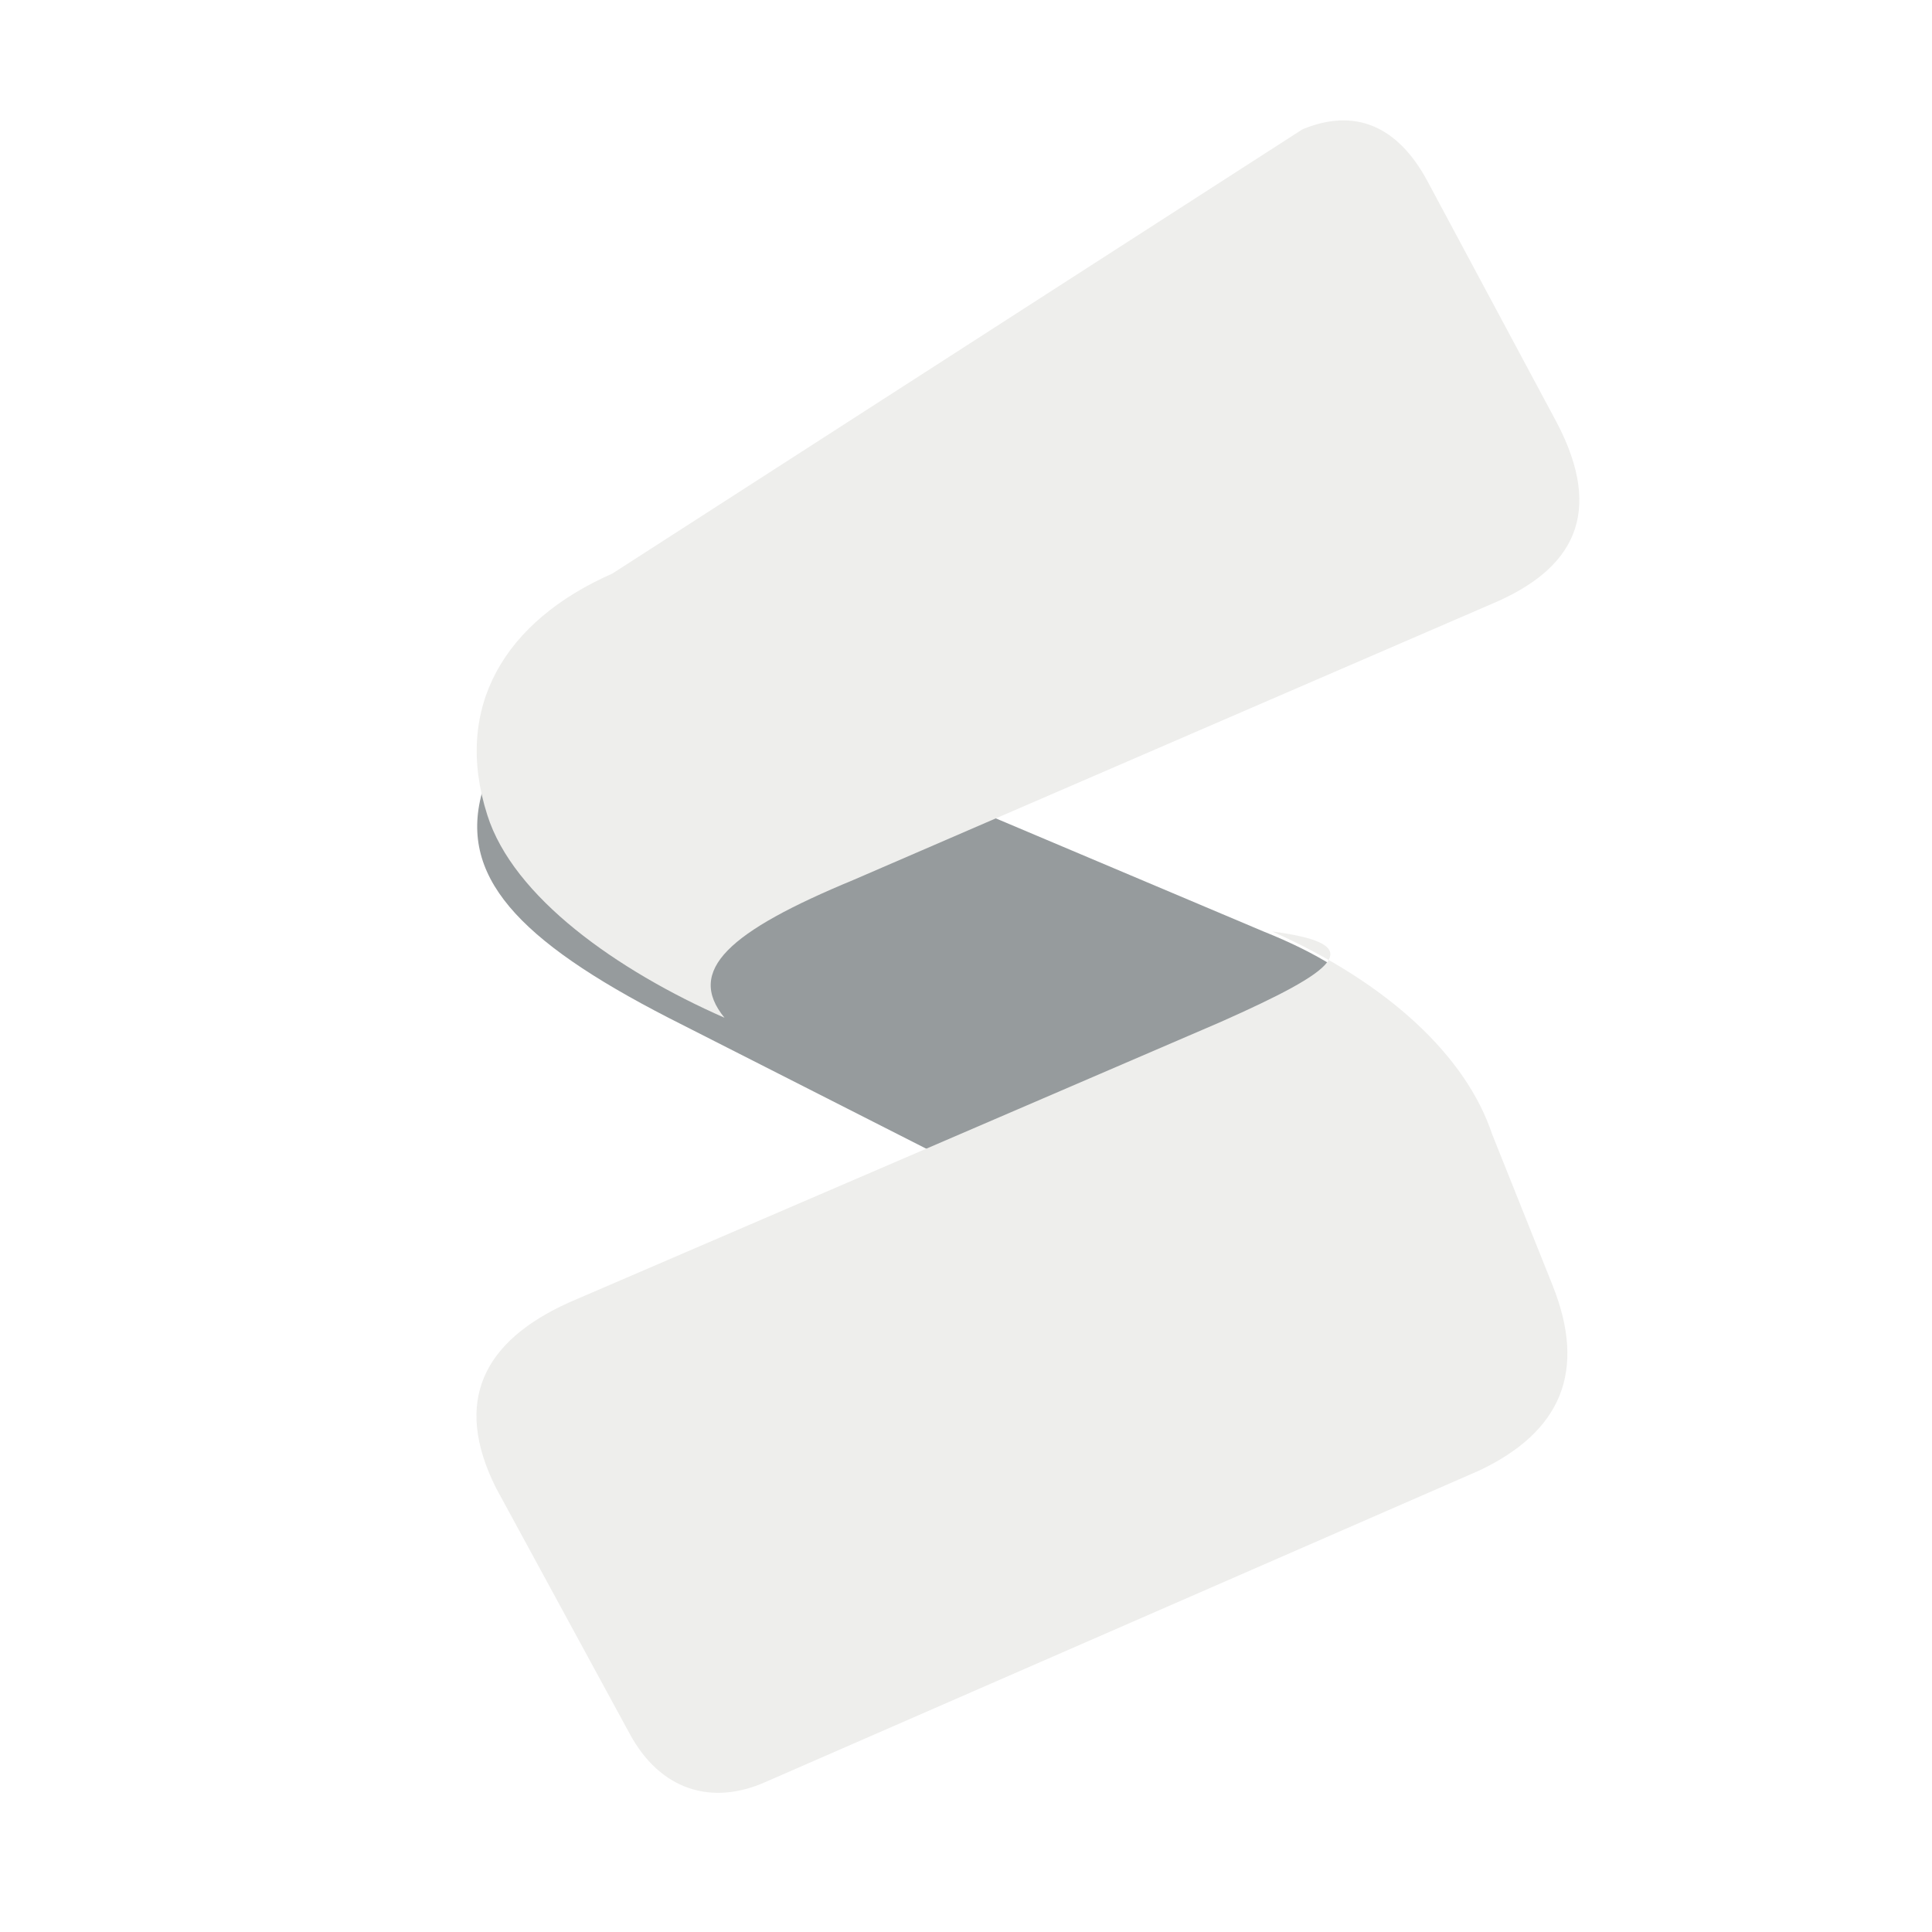
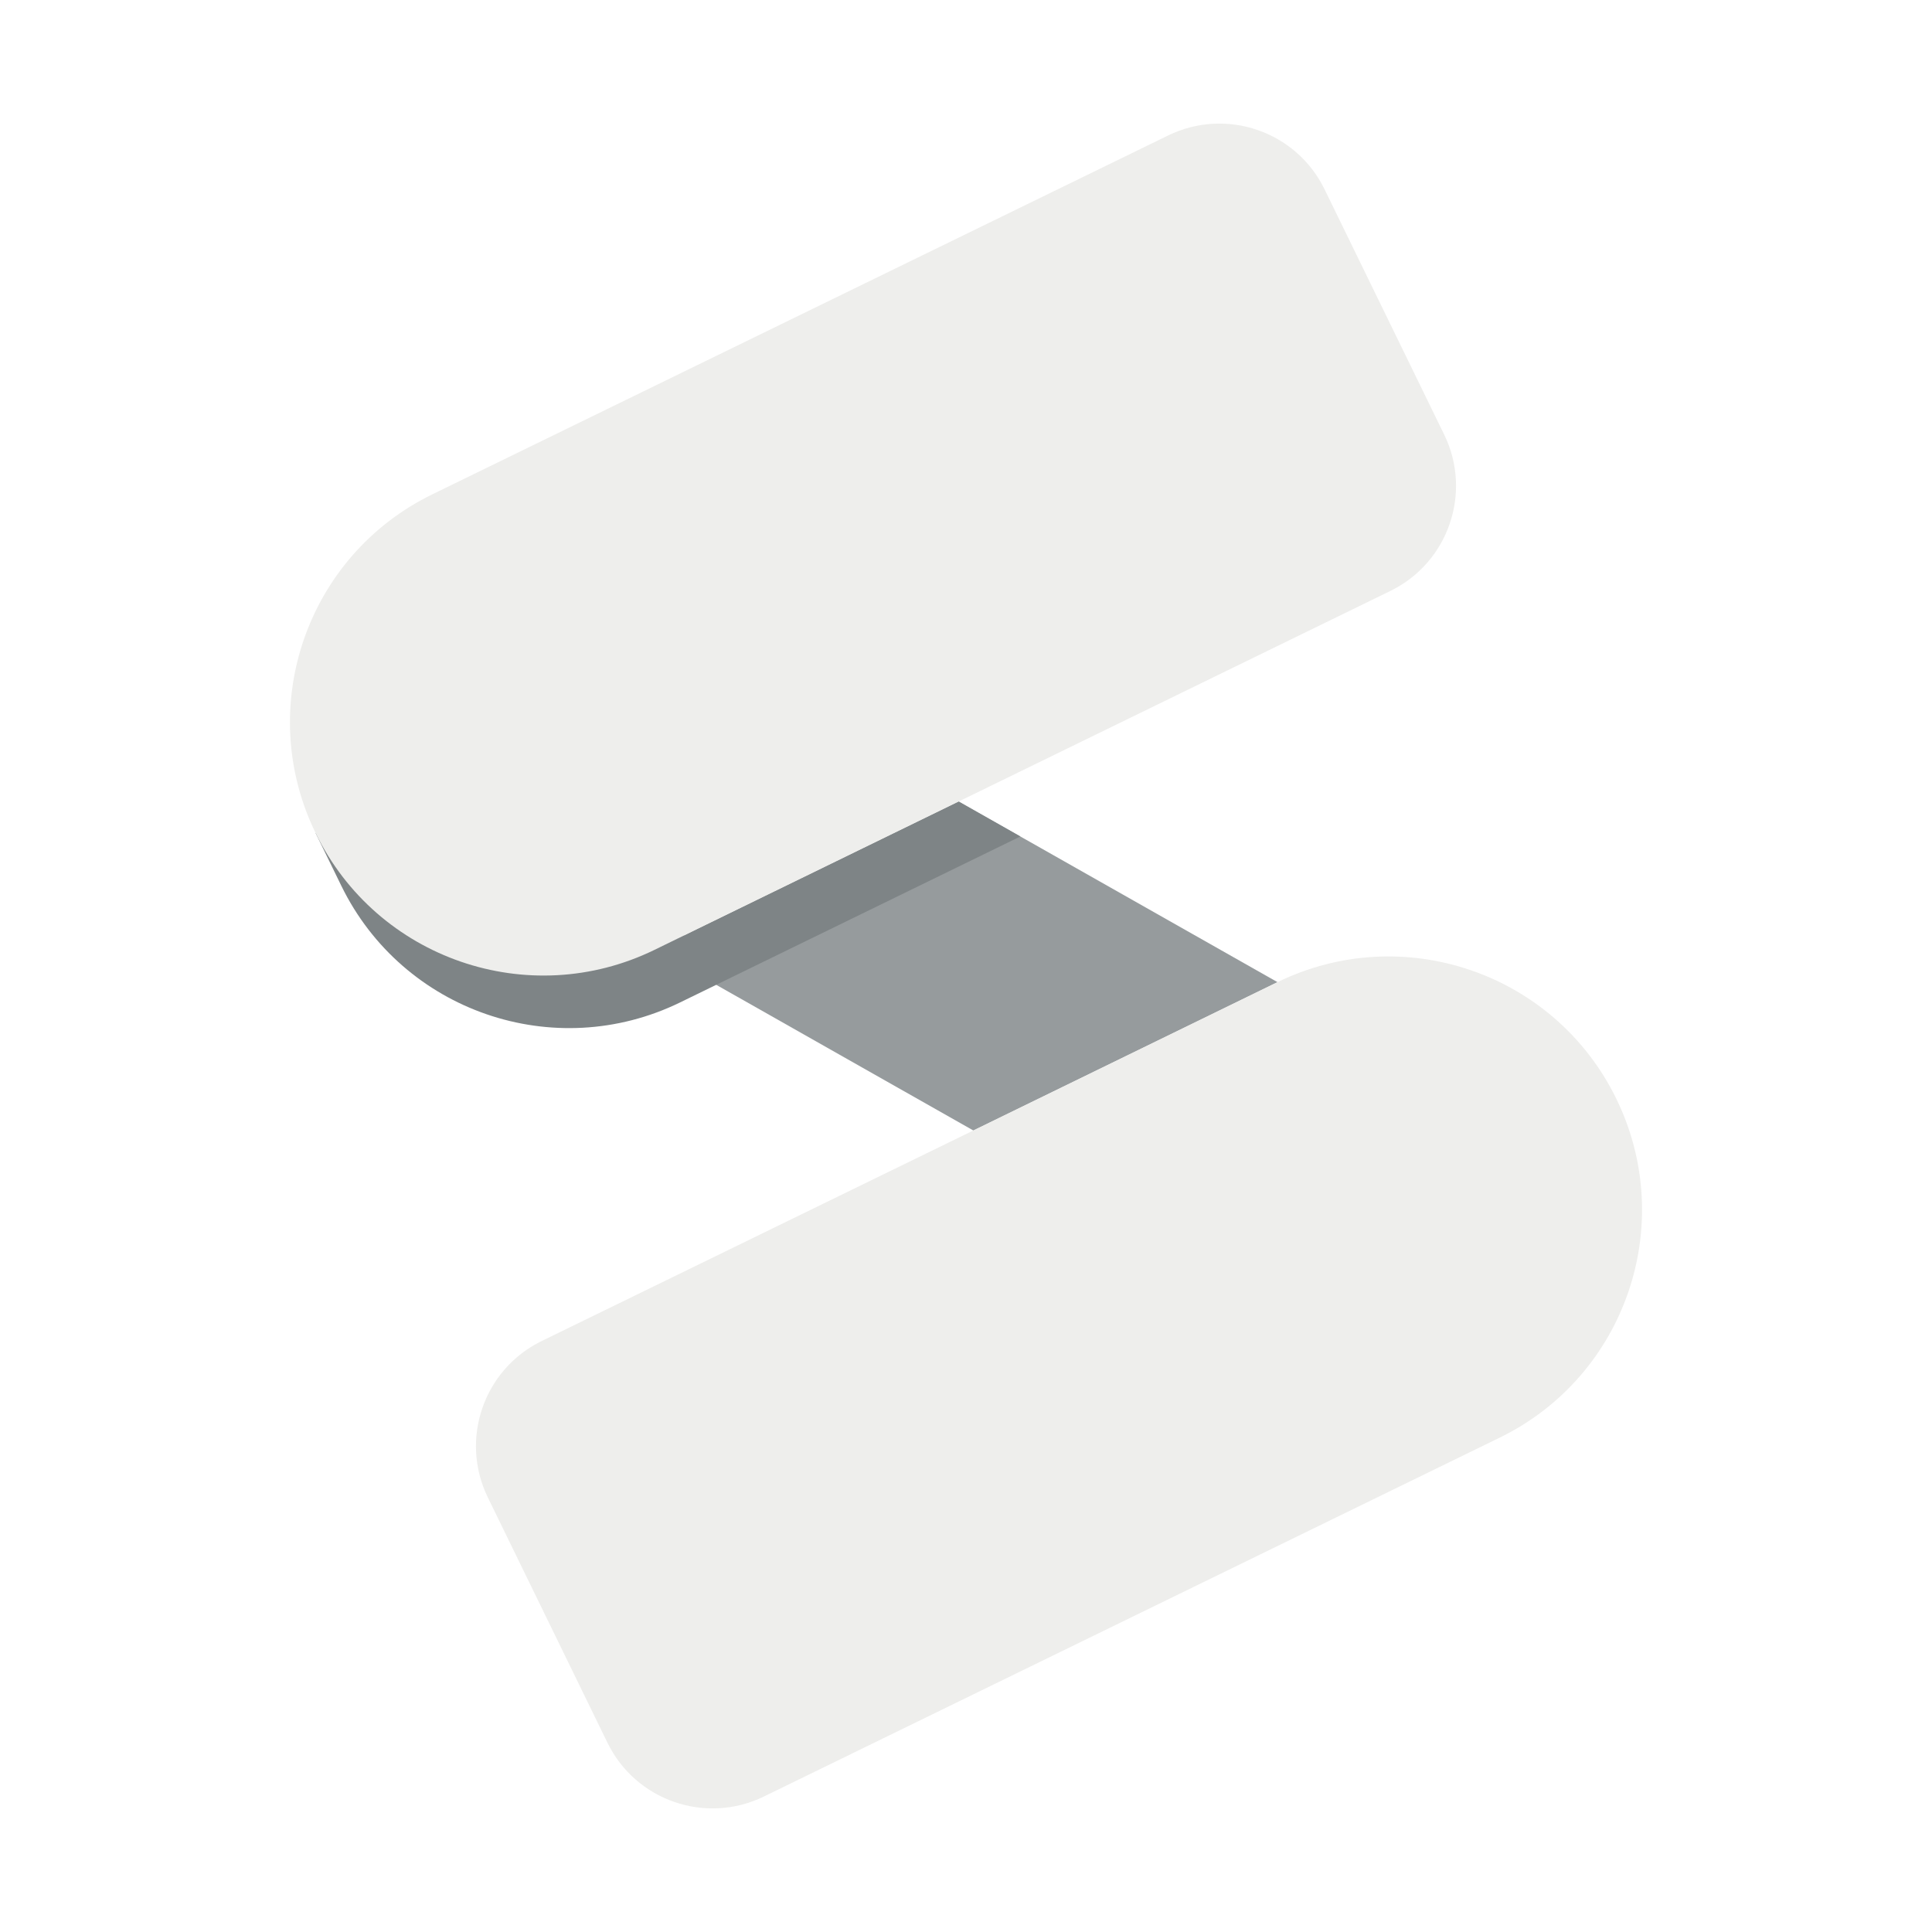
- <svg xmlns="http://www.w3.org/2000/svg" viewBox="-32 0 448 448" fill="none" role="img" aria-labelledby="title">
-   <path d="M119 156 261 216c25 10 37 23 35 41-1 8-6 17-15 24l-32 19-126-64c-35-18-49-33-43-53 5-13 18-21 39-27Z" fill="#969B9D" />
-   <path d="M270 30c12-5 22-1 29 12l30 56c11 21 4 34-15 42l-148 64c-29 12-39 21-30 32-25-11-49-28-55-47-8-25 4-45 29-56L270 30Z" fill="#EEEEEC" />
-   <path d="M263 216c27 12 45 29 51 47l14 35c8 20 2 34-17 43l-165 72c-13 6-25 2-32-11l-31-57c-10-20-3-34 17-43l151-65c27-12 35-18 12-21Z" fill="#EEEEEC" />
+ <svg xmlns="http://www.w3.org/2000/svg" viewBox="0 0 448 448" fill="none" role="img" aria-labelledby="title">
+   <g transform="translate(224 224) scale(1.13) translate(0 0) rotate(-26)">
+     <path d="M-56 -31L13.44 -31L56 31L-13.44 31Z" fill="#969B9D" />
+     <path d="M-56 -31L13.44 -31L21.68 -19L-47.76 -19ZM-47.76 -19L-56 -19A52 52 0 0 1 -108 -71V-83H-56Z" fill="#7E8486" />
+     <path d="M-56 -135H112A24 24 0 0 1 136 -111V-55A24 24 0 0 1 112 -31H-56A52 52 0 0 1 -56 -135Z" fill="#EEEEEC" />
+     <path d="M-112 31H56A52 52 0 0 1 56 135H-112A24 24 0 0 1 -136 111V55A24 24 0 0 1 -112 31Z" fill="#EEEEEC" />
+   </g>
</svg>
